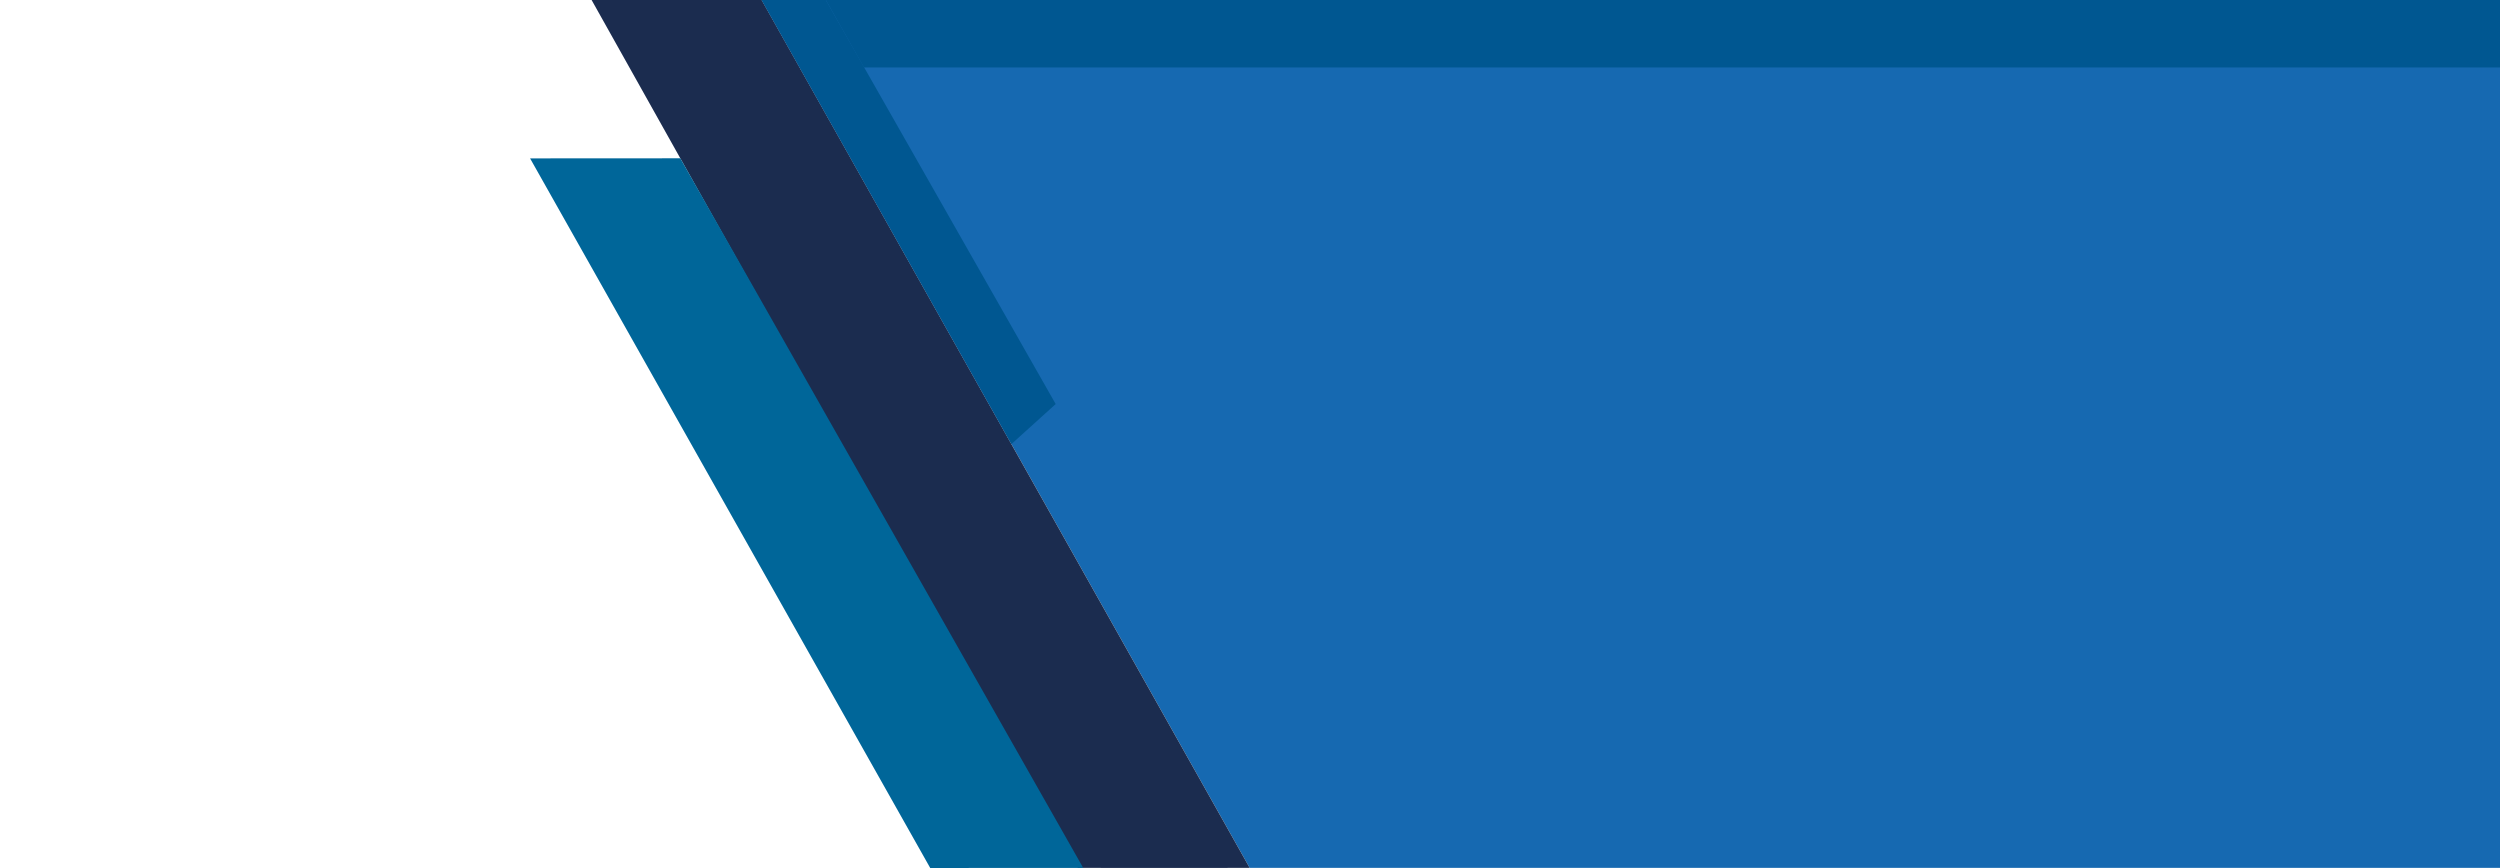
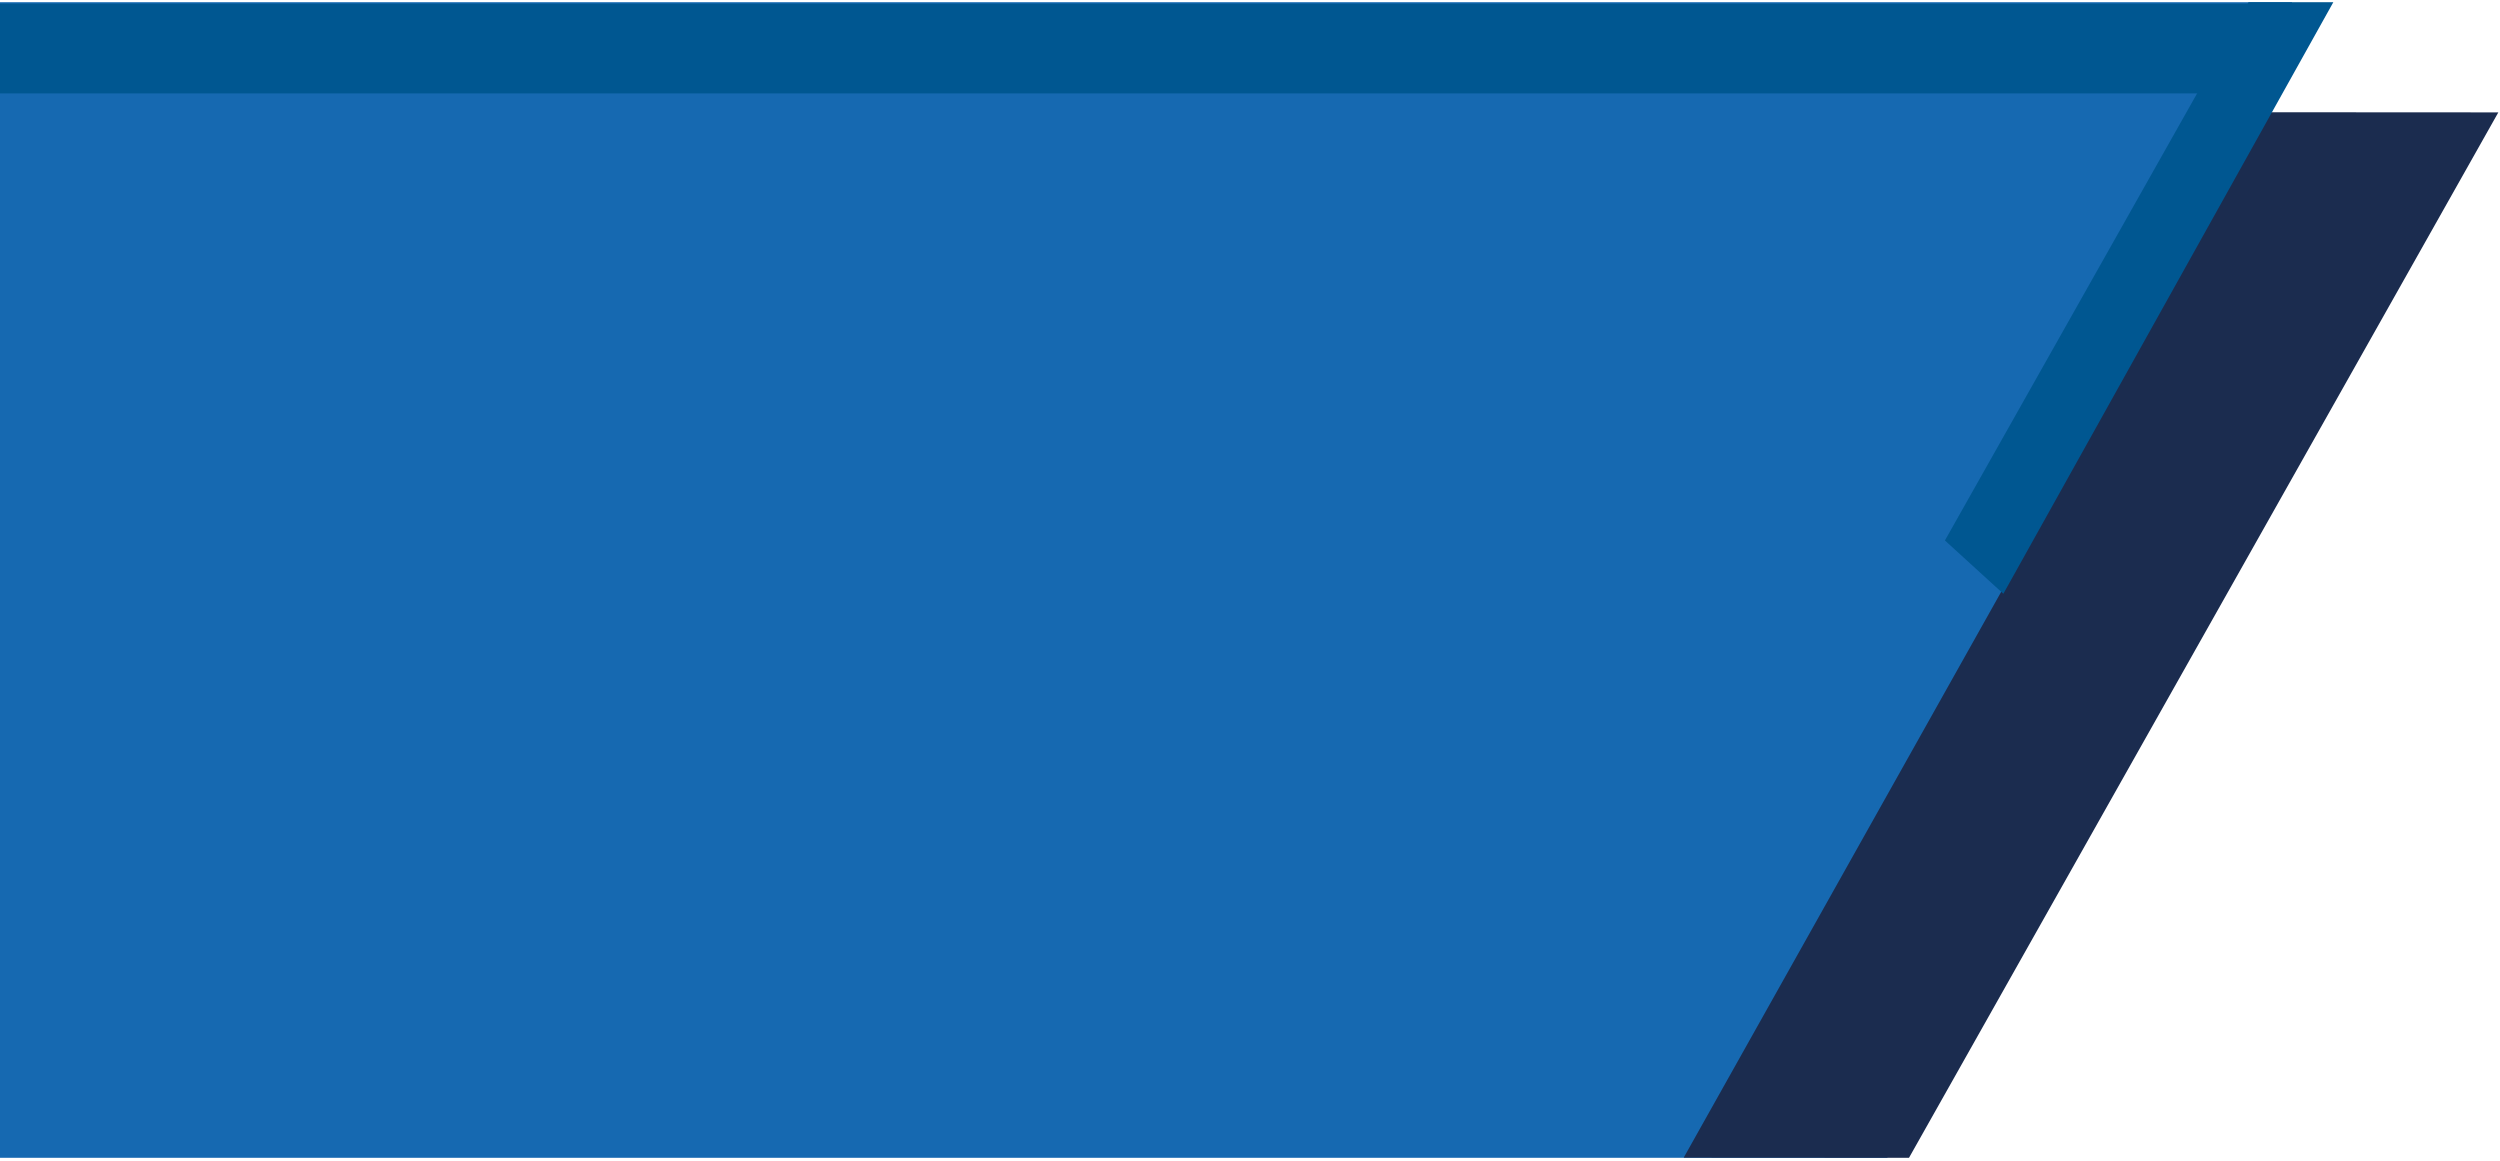
- <svg xmlns="http://www.w3.org/2000/svg" version="1.1" id="Layer_1" x="0px" y="0px" width="1441px" height="500.217px" viewBox="0 9 1441 500.217" enable-background="new 0 9 1441 500.217" xml:space="preserve">
-   <path fill="#1669B1" d="M439,9l1002.25,0.25v500H720.313L439,9z" />
-   <path fill="#1B2C4F" d="M341,9h98l281.313,500.25l-48.777,0.029l-50.223-0.029L341,9z" />
-   <path fill="#006699" d="M305.54,100.289l86.585-0.051l232.237,409.019l-44.089,0.026l-44.091,0.025L305.54,100.289z" />
-   <path fill="#005791" d="M1441,47.886V9H476l21.977,38.886H1441z" />
-   <path fill="#005791" d="M583,264.949L439,9h37l132.5,232.892L583,264.949z" />
-   <path display="none" fill="#1669B1" d="M0,470.218h236l54,38.999H0V470.218z" />
+ <svg xmlns="http://www.w3.org/2000/svg" width="696" height="323" viewBox="0 0 696 323" fill="none">
+   <path d="M638.118 0.609H-0.184V322.336H525.42L638.118 0.609Z" fill="#1669B1" />
+   <path d="M695.536 31.287L632.048 31.25L468.734 322.299L500.098 322.318L531.463 322.336L695.536 31.287Z" fill="#1B2C4F" />
+   <path d="M-1.66893e-06 26V1H627L612.721 26H-1.66893e-06Z" fill="#005791" />
+   <path d="M557.732 165.303L649.602 0.609H625.996L541.464 150.466L557.732 165.303Z" fill="#005791" />
</svg>
